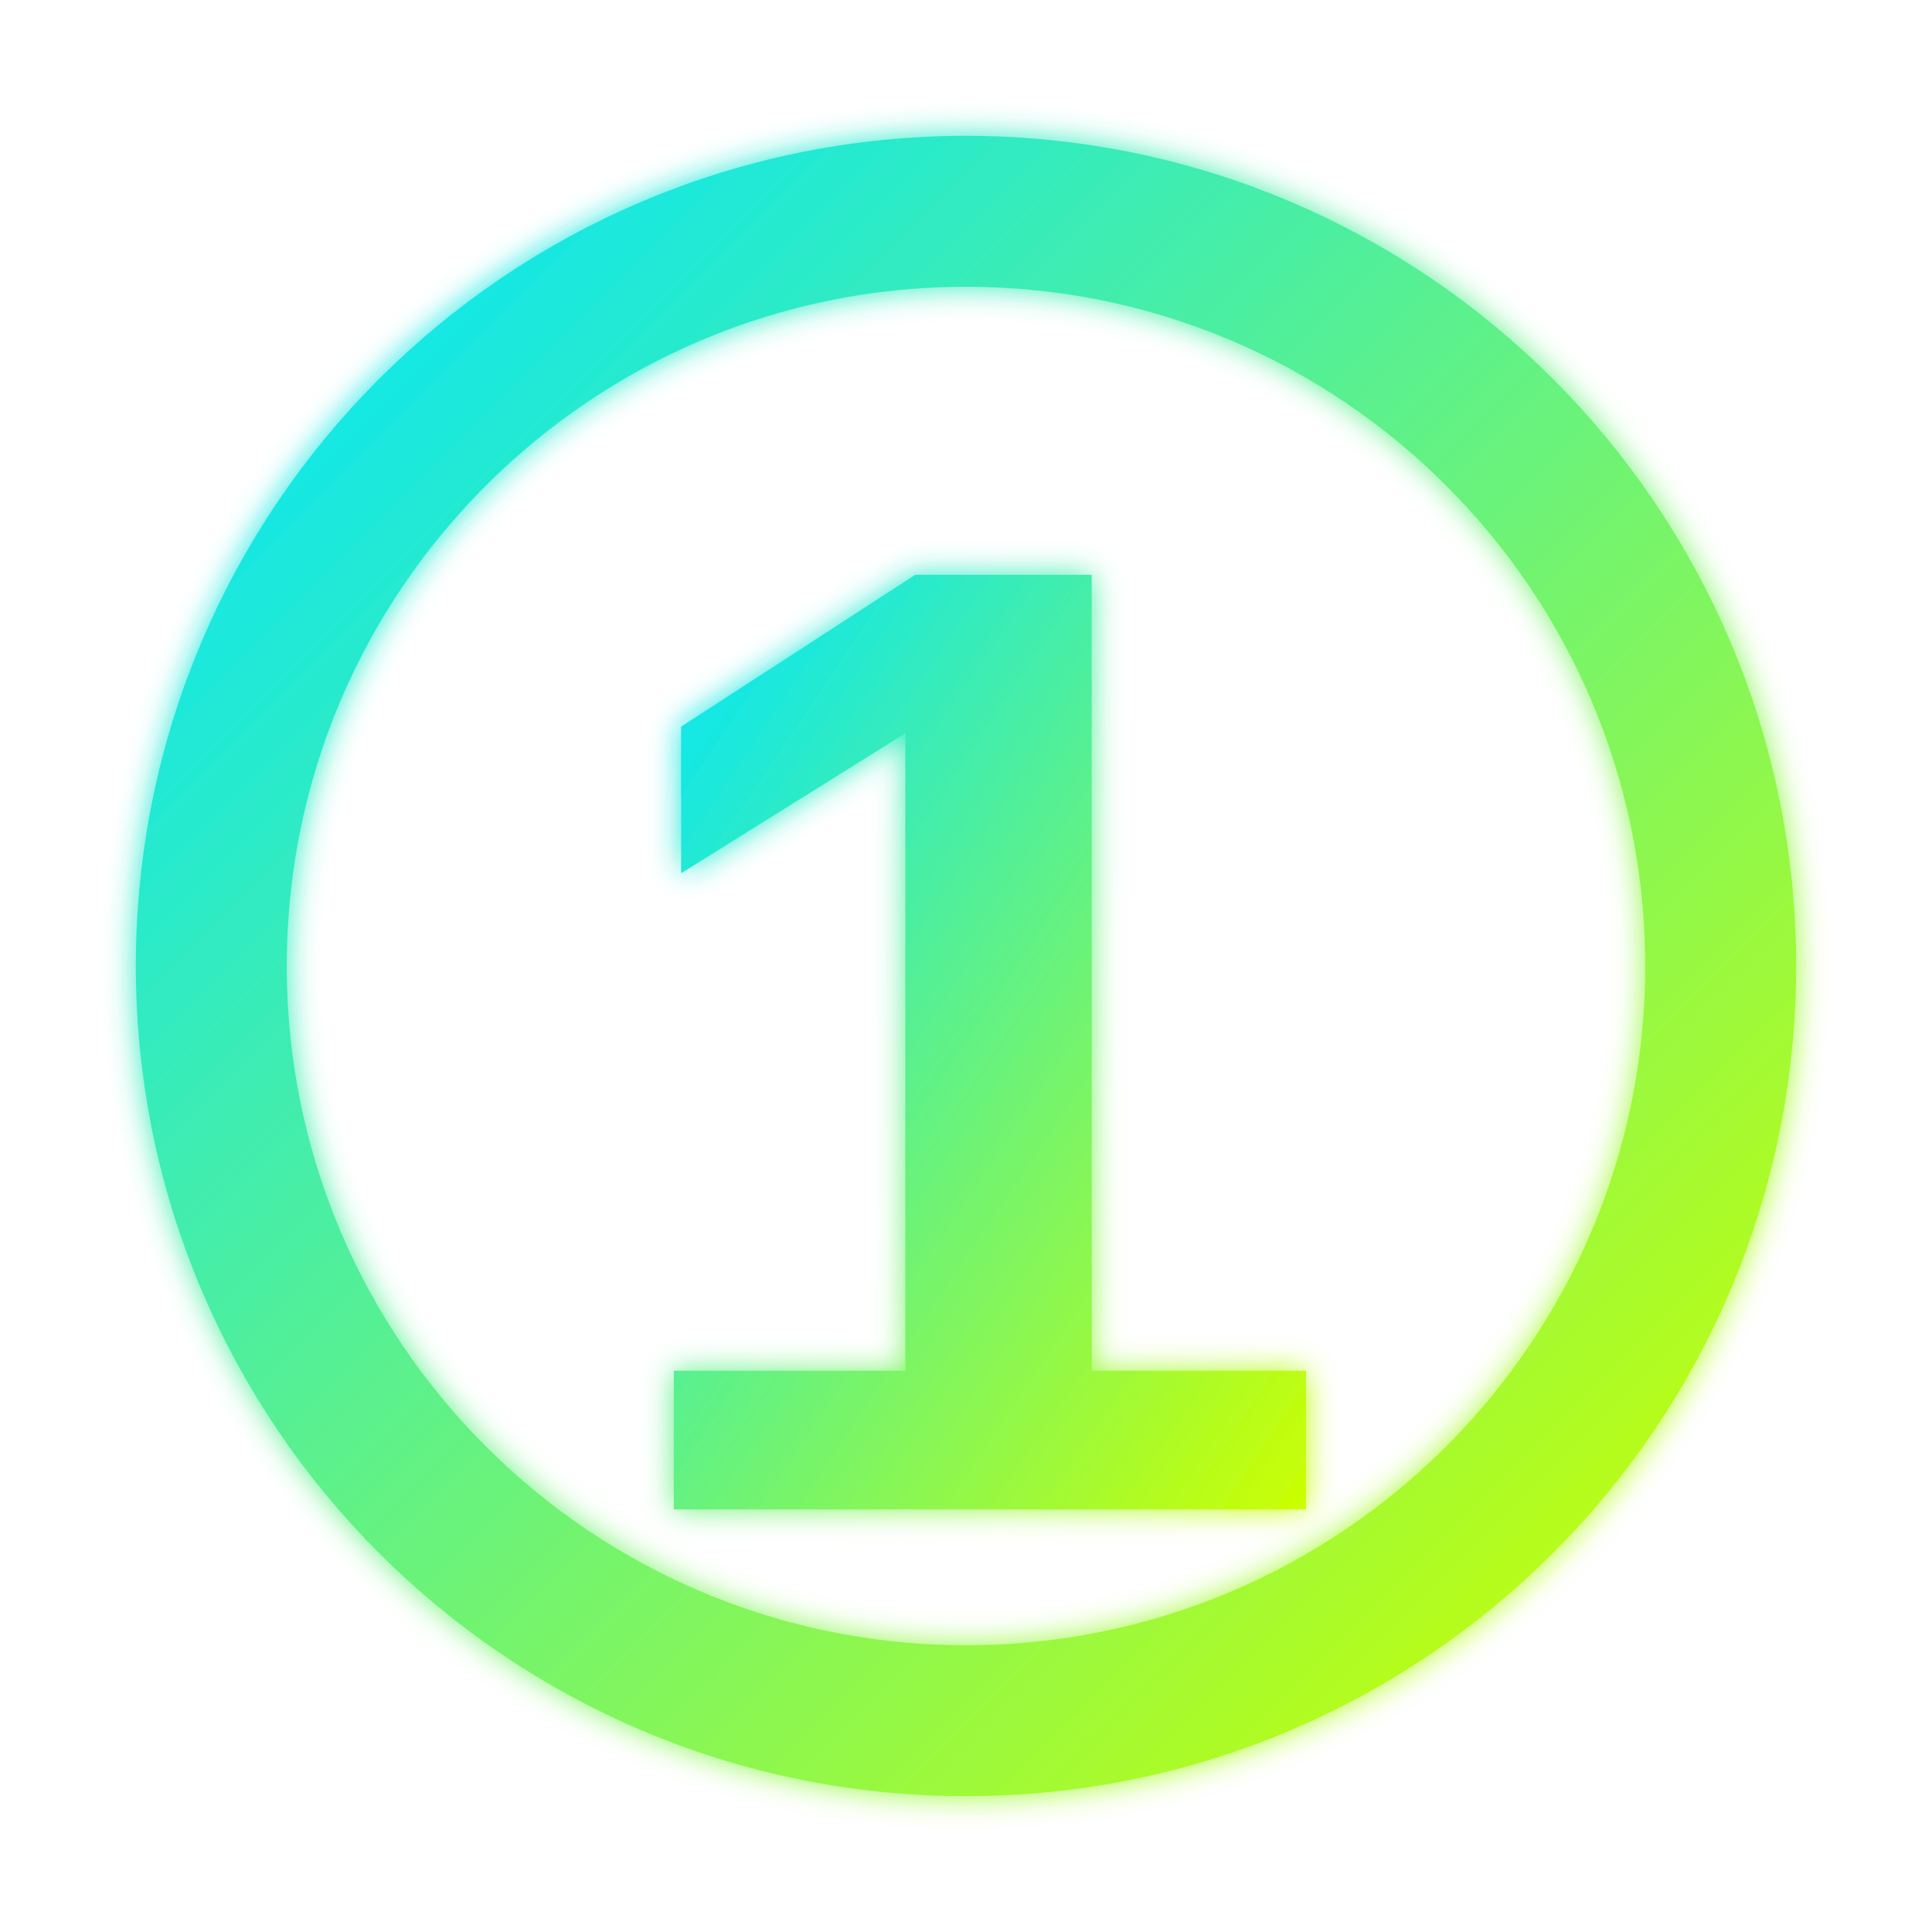
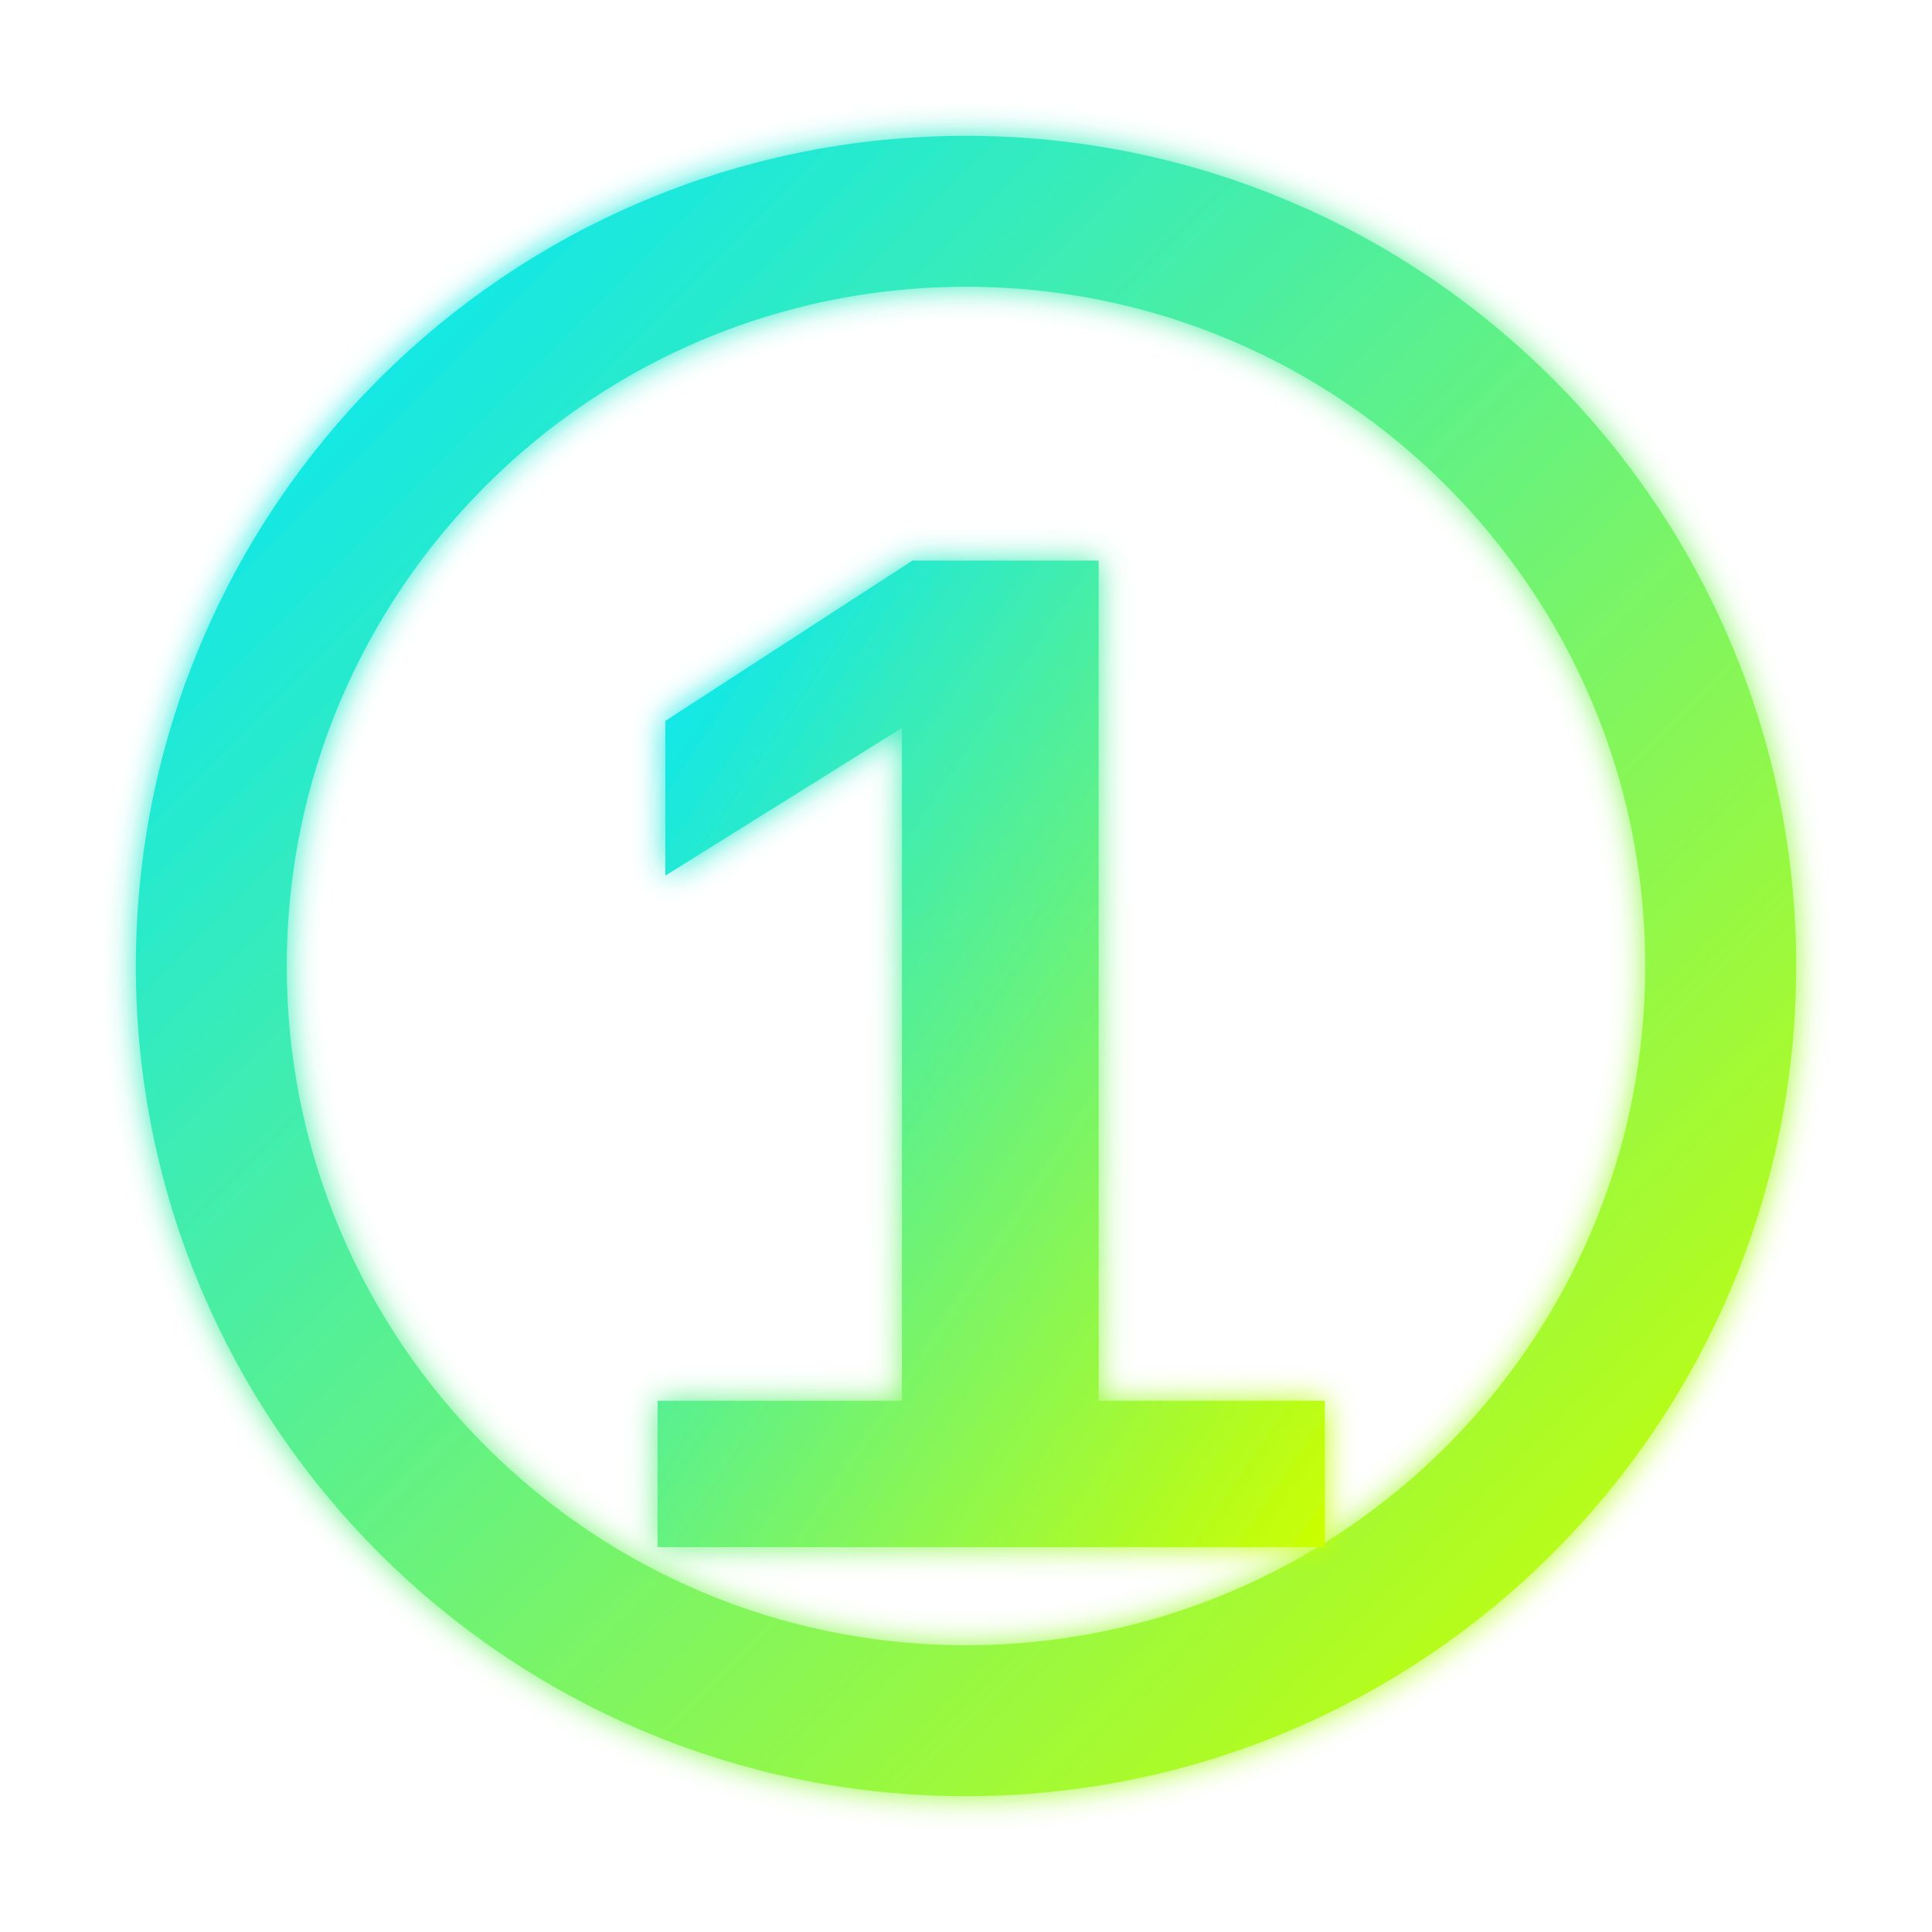
<svg xmlns="http://www.w3.org/2000/svg" width="512" height="512" viewBox="0 0 512 512" fill="none">
  <defs>
    <linearGradient id="iconGradient" x1="0%" y1="0%" x2="100%" y2="100%">
      <stop offset="0%" style="stop-color:#00e5ff;stop-opacity:1" />
      <stop offset="100%" style="stop-color:#ccff00;stop-opacity:1" />
    </linearGradient>
    <filter id="iconGlow">
      <feGaussianBlur stdDeviation="4" result="coloredBlur" />
      <feMerge>
        <feMergeNode in="coloredBlur" />
        <feMergeNode in="SourceGraphic" />
      </feMerge>
    </filter>
  </defs>
  <circle cx="256" cy="256" r="200" stroke="url(#iconGradient)" stroke-width="40" fill="none" filter="url(#iconGlow)" />
-   <text x="256" y="400" font-family="Arial, sans-serif" font-size="360" font-weight="bold" fill="url(#iconGradient)" text-anchor="middle" filter="url(#iconGlow)">1</text>
+   <text x="256" y="410" font-family="Arial, sans-serif" font-size="380" font-weight="bold" fill="url(#iconGradient)" text-anchor="middle" filter="url(#iconGlow)">1</text>
</svg>
